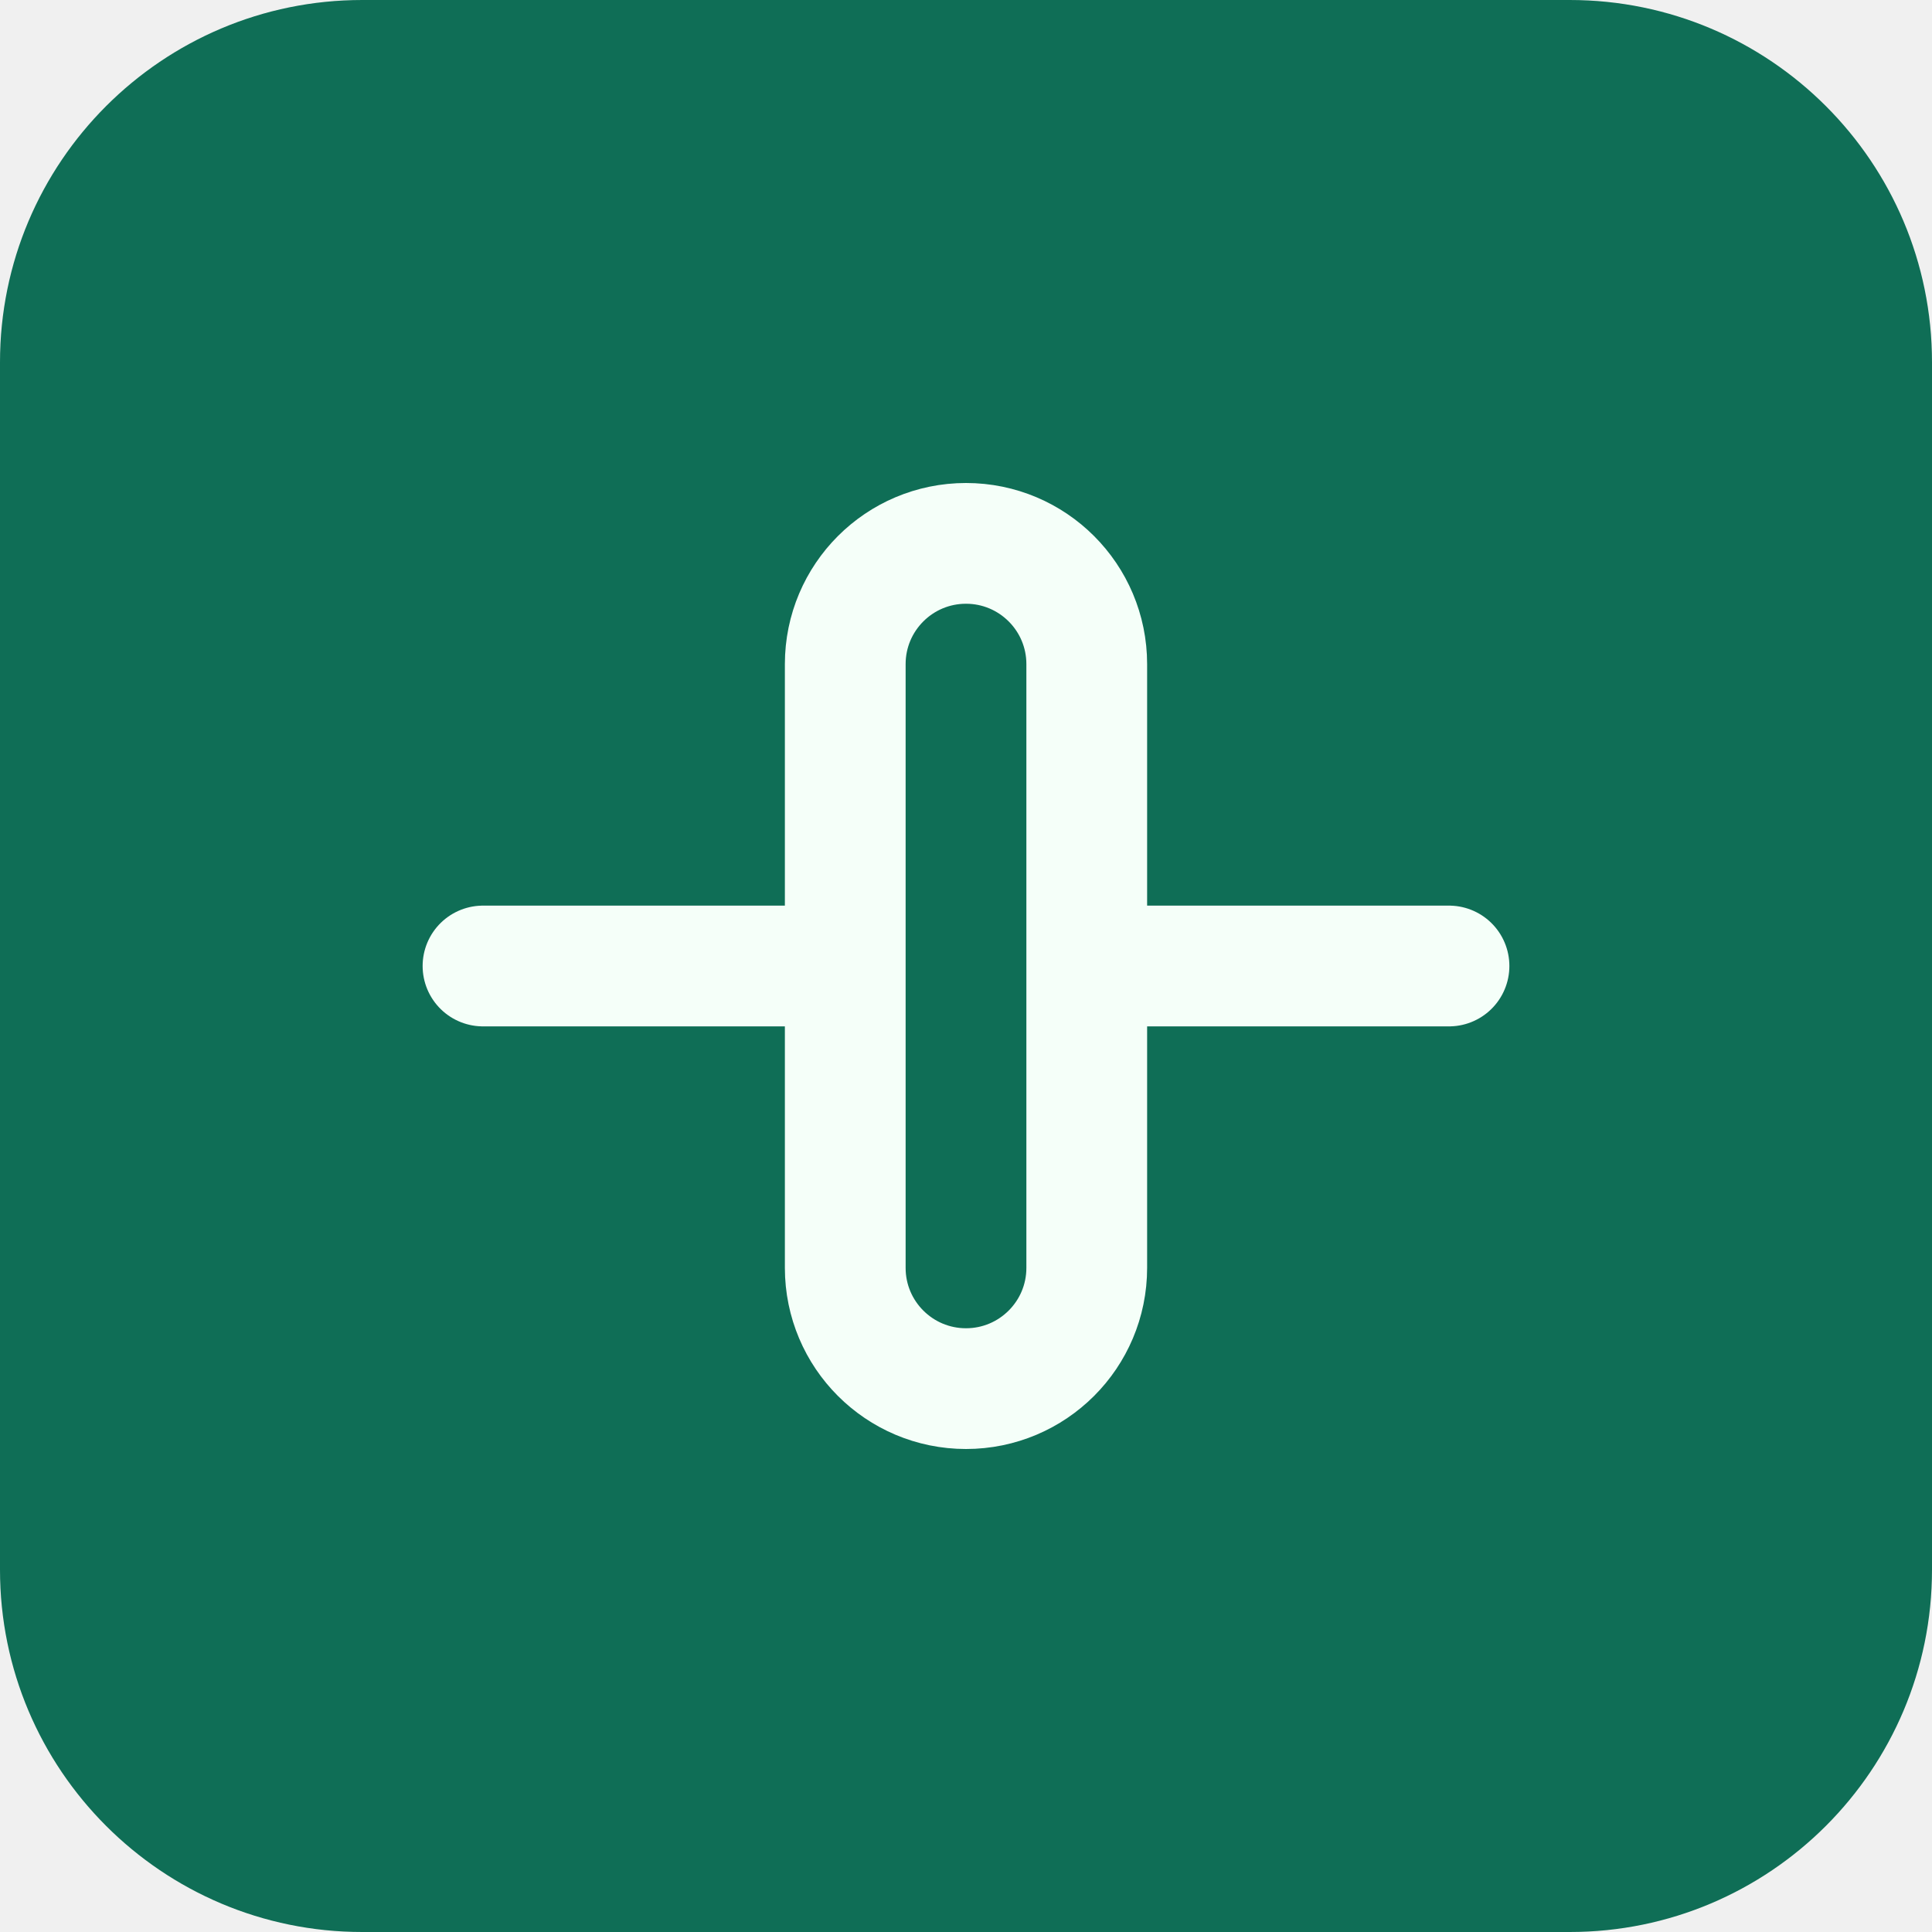
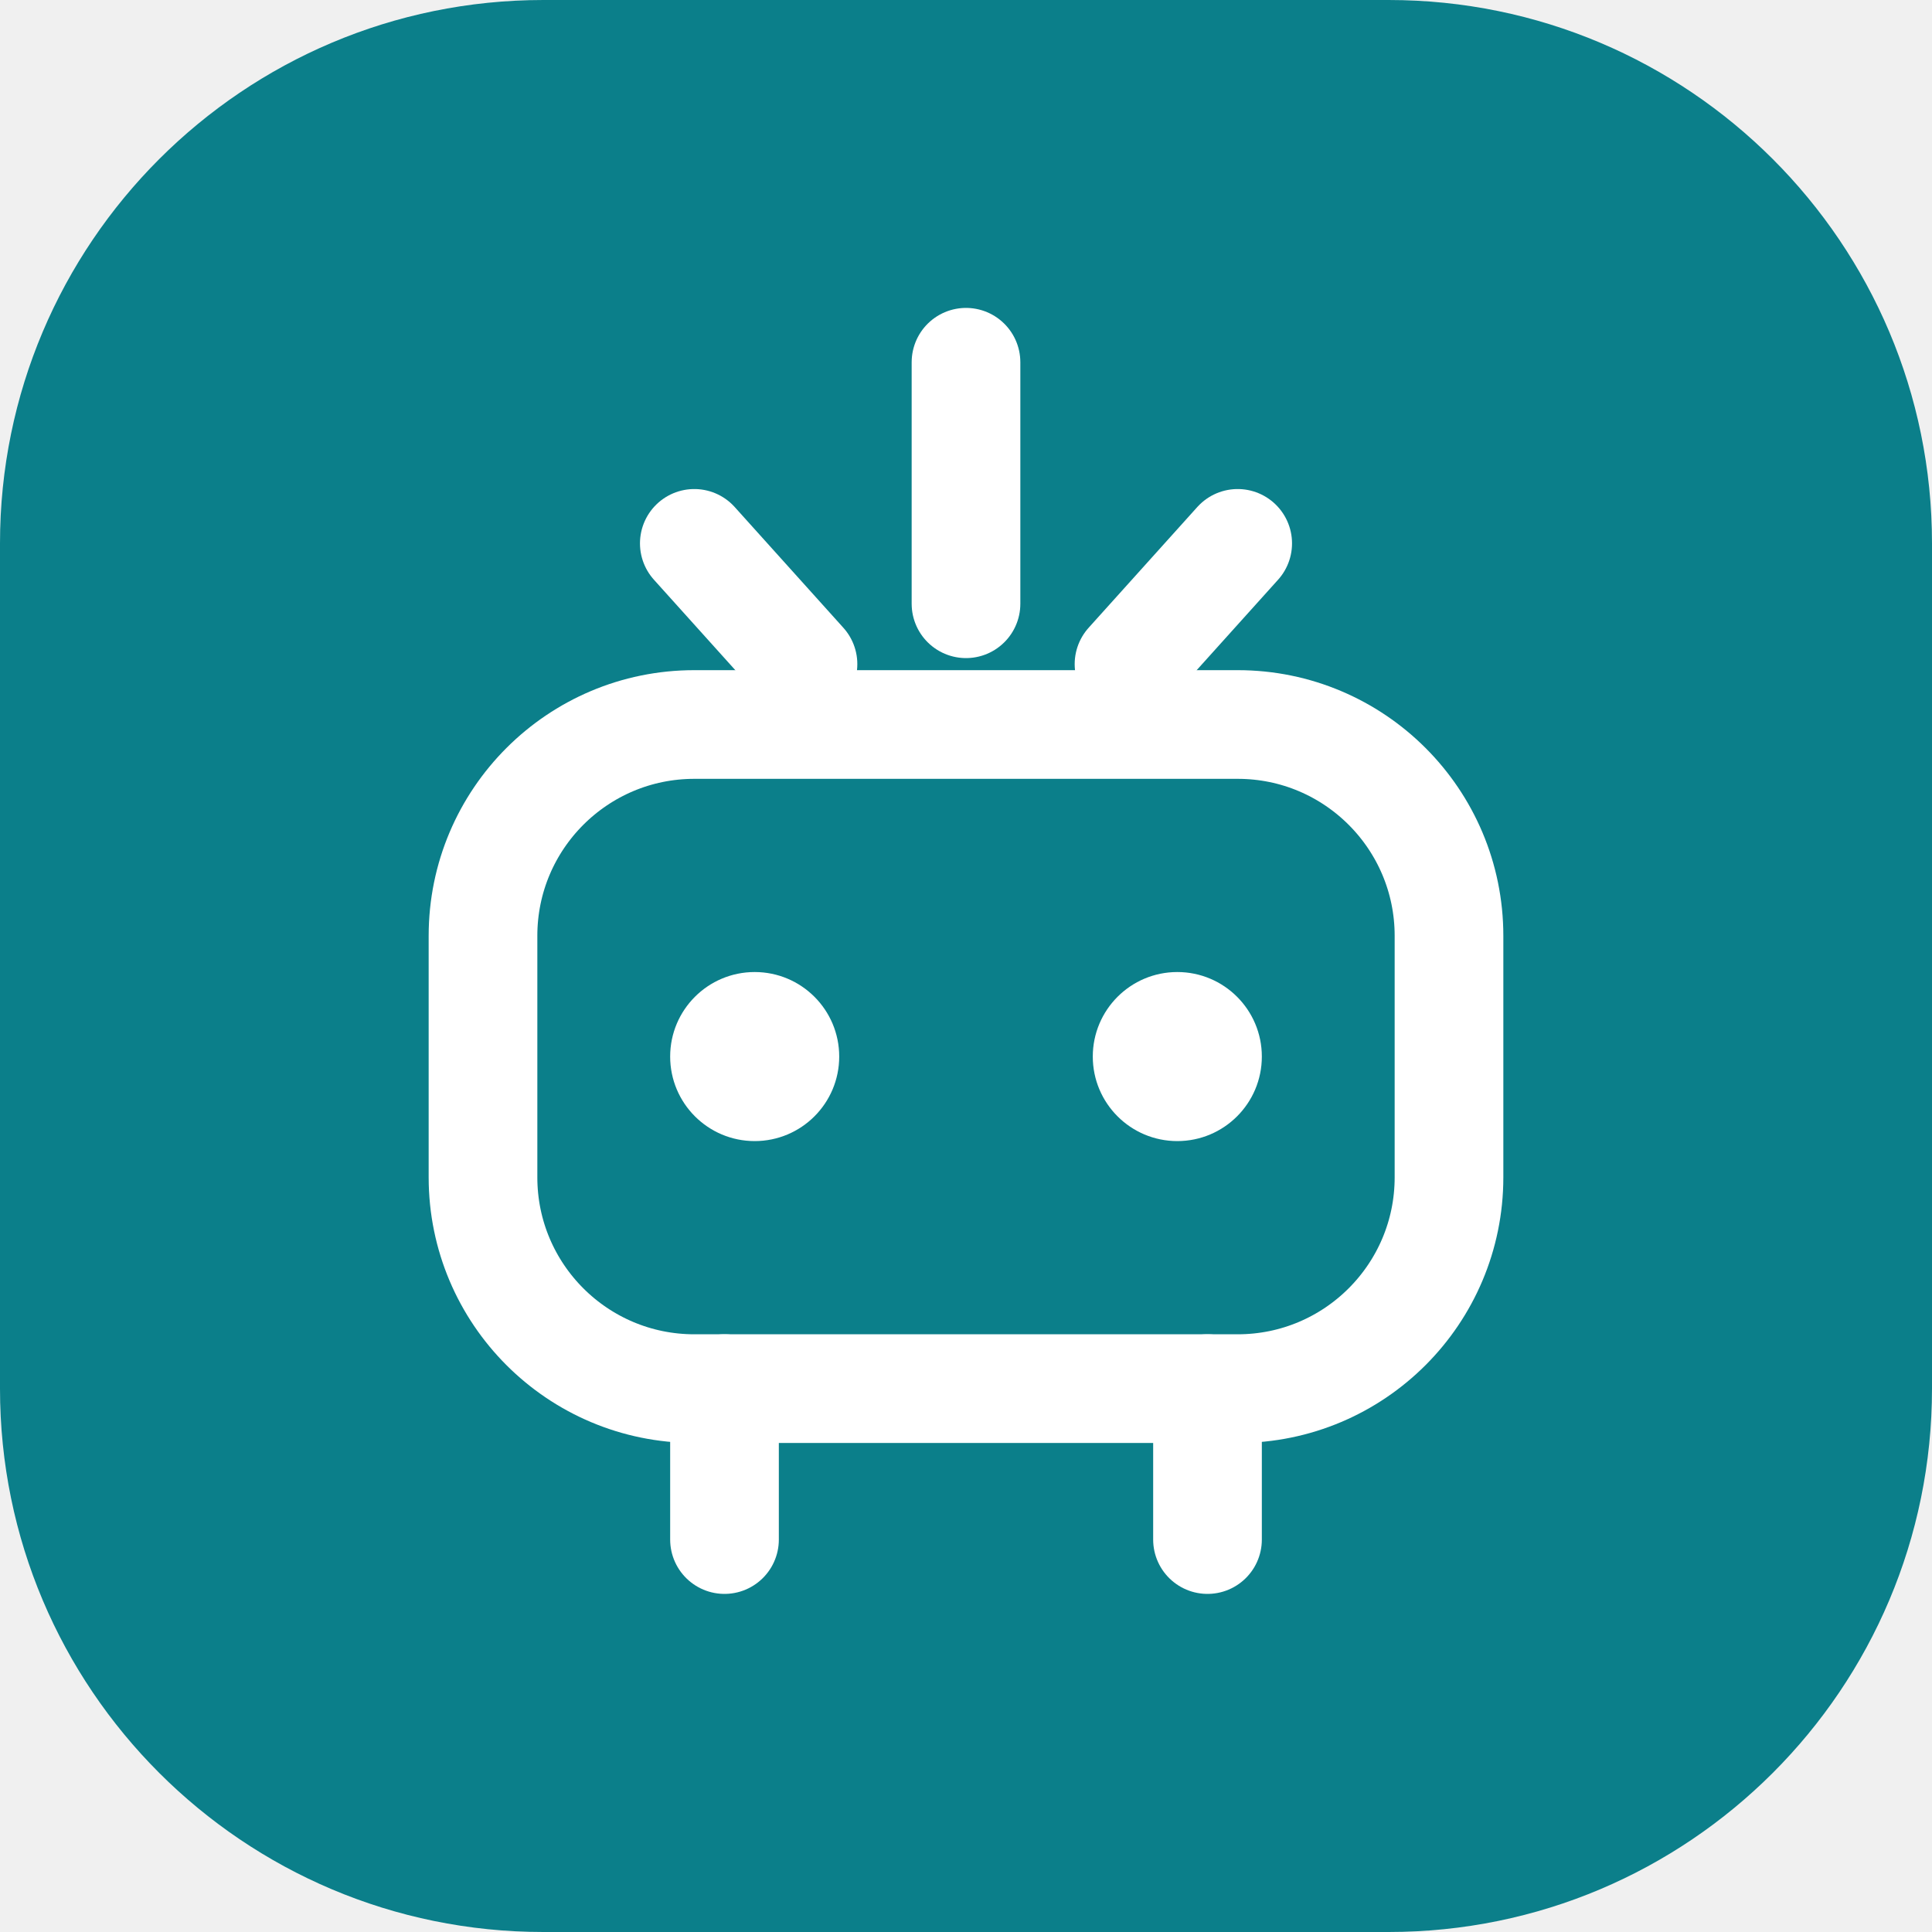
<svg xmlns="http://www.w3.org/2000/svg" viewBox="0 0 32 32" fill="none">
-   <rect width="32" height="32" rx="6" fill="#0f6e56" />
-   <path d="M8 16h6M18 16h6M14 16v-5a2 2 0 0 1 2-2h0a2 2 0 0 1 2 2v10a2 2 0 0 1-2 2h0a2 2 0 0 1-2-2v-5" stroke="#f5fff9" stroke-width="2" stroke-linecap="round" />
+   <rect width="32" height="32" rx="9" fill="#0b7f8a" />
+   <rect x="8" y="12" width="16" height="11" rx="3.5" stroke="#fff" stroke-width="1.8" />
+   <circle cx="12.5" cy="17.5" r="1.4" fill="#fff" />
+   <circle cx="19.5" cy="17.5" r="1.4" fill="#fff" />
+   <path d="M16 6v4M11.5 9l1.8 2M20.5 9l-1.8 2" stroke="#fff" stroke-width="1.8" stroke-linecap="round" />
+   <path d="M12 23v2.5M20 23v2.5" stroke="#fff" stroke-width="1.8" stroke-linecap="round" />
</svg>
